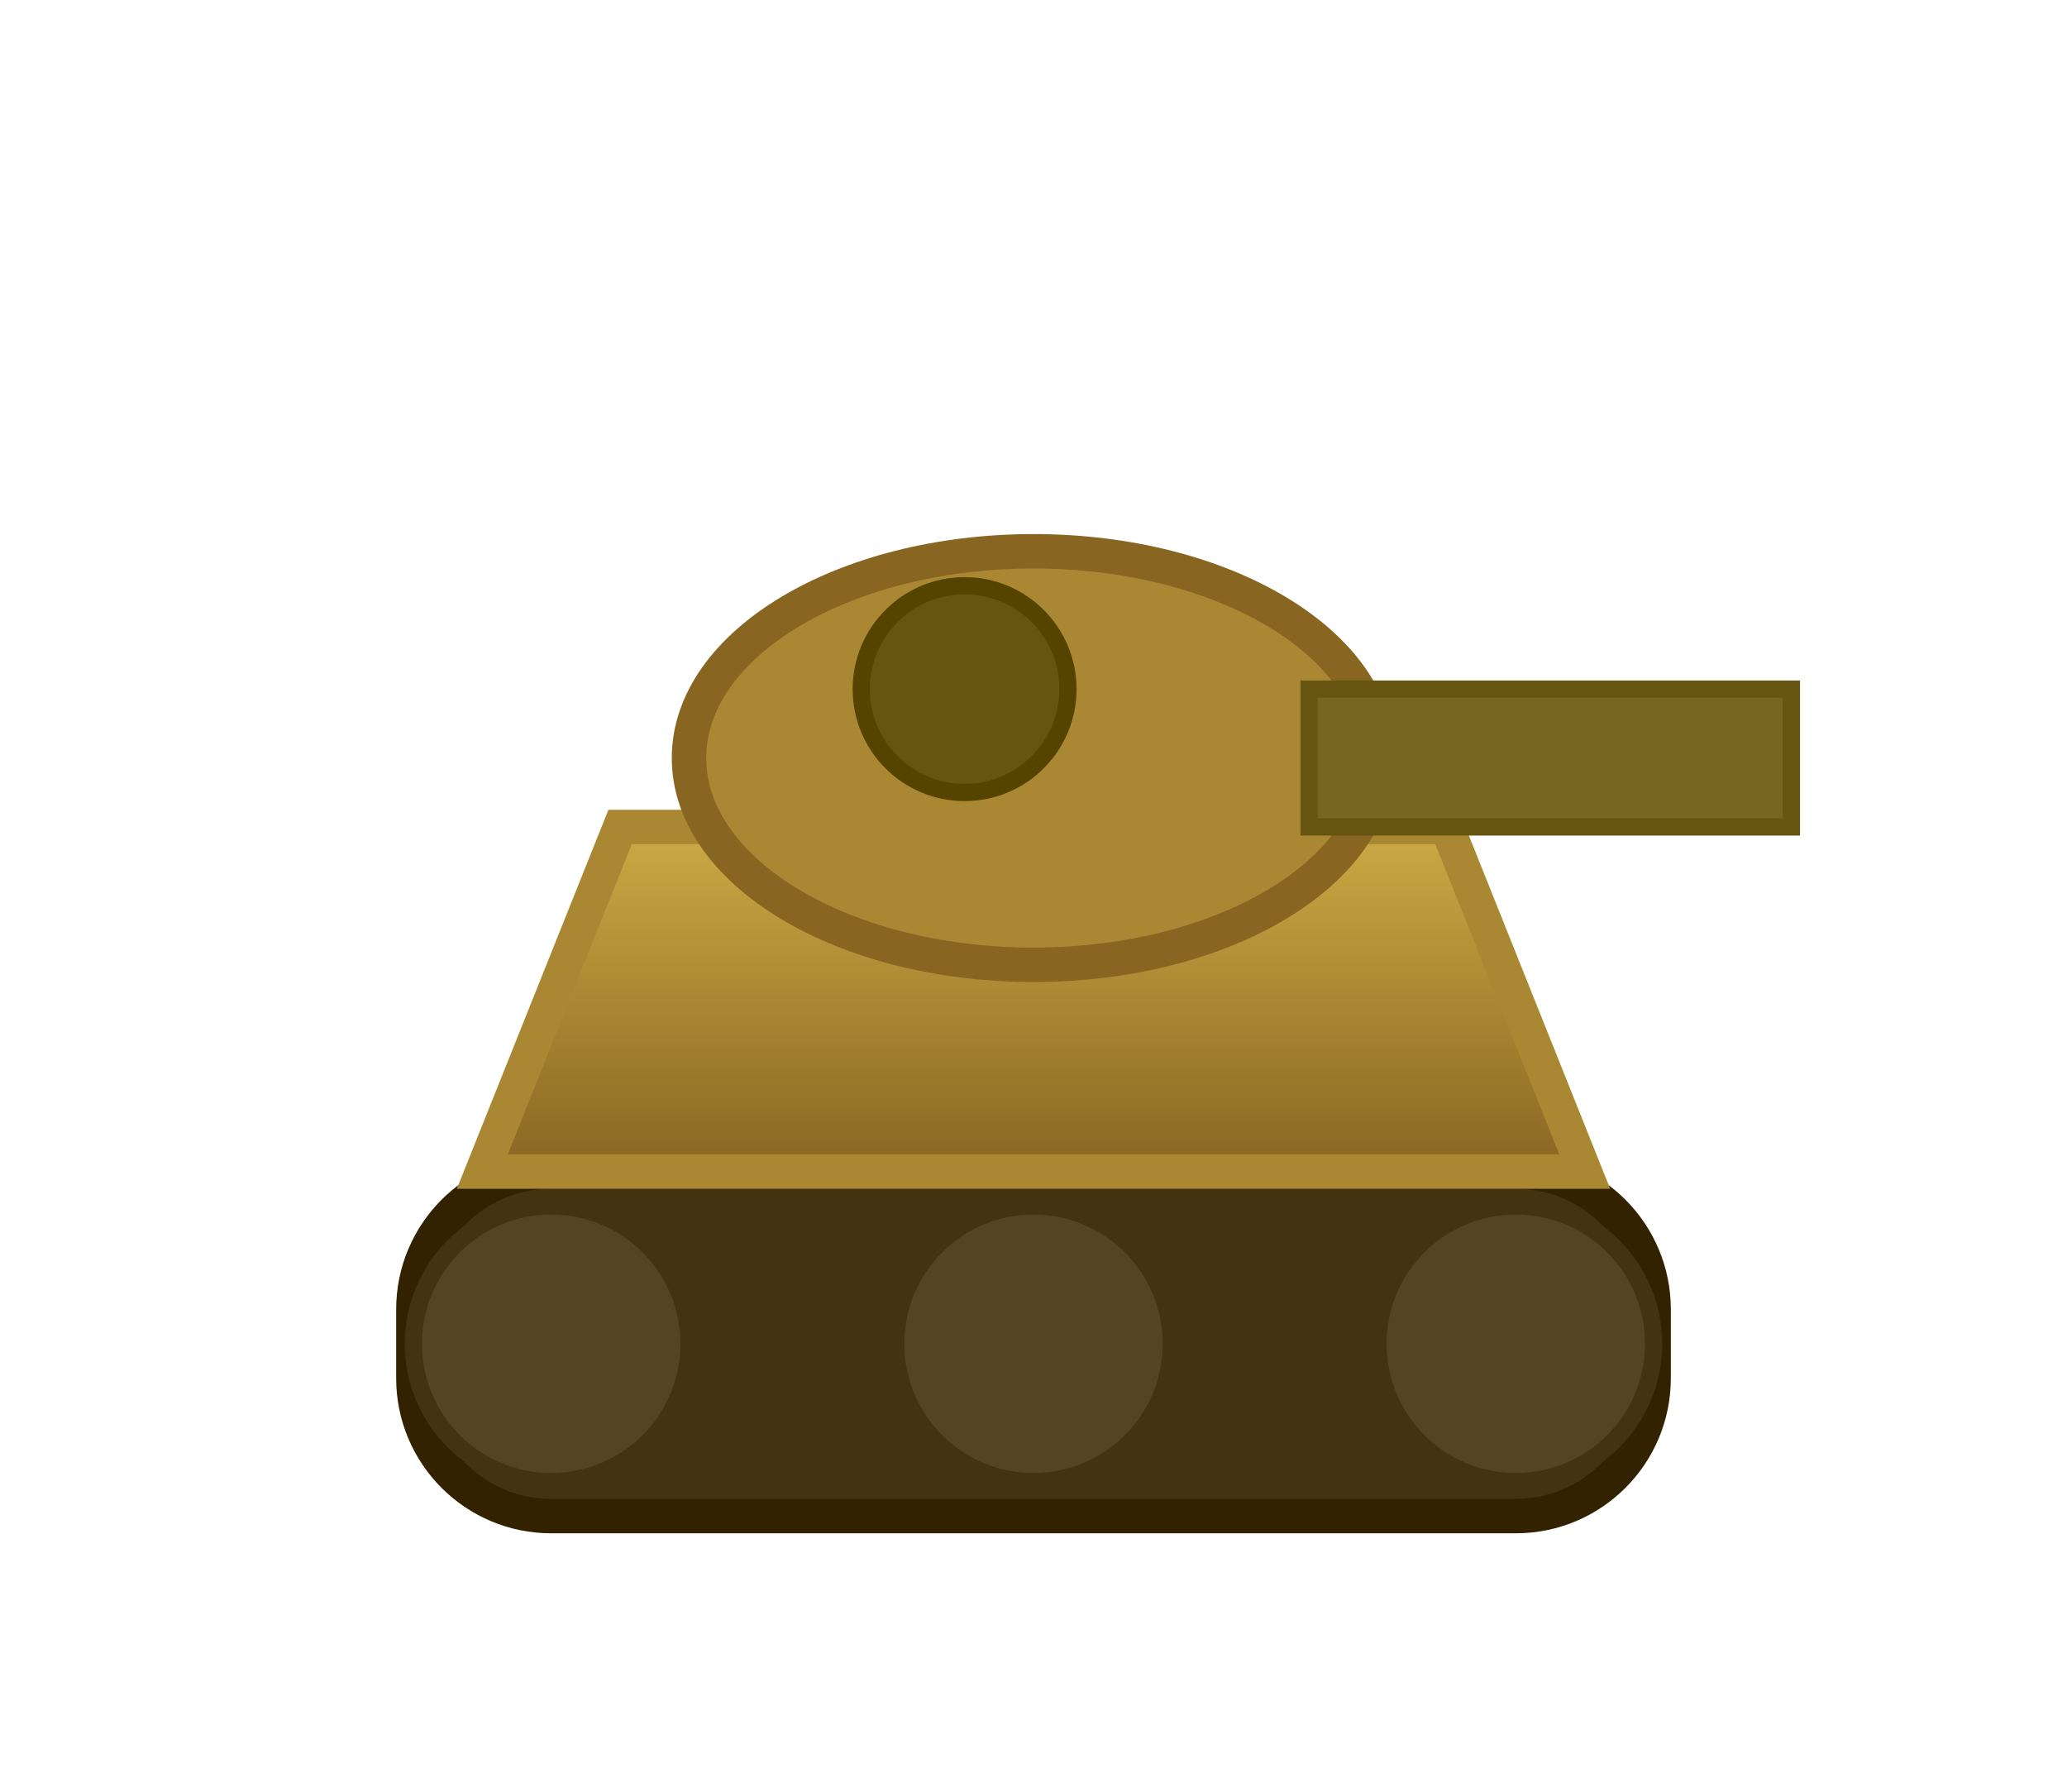
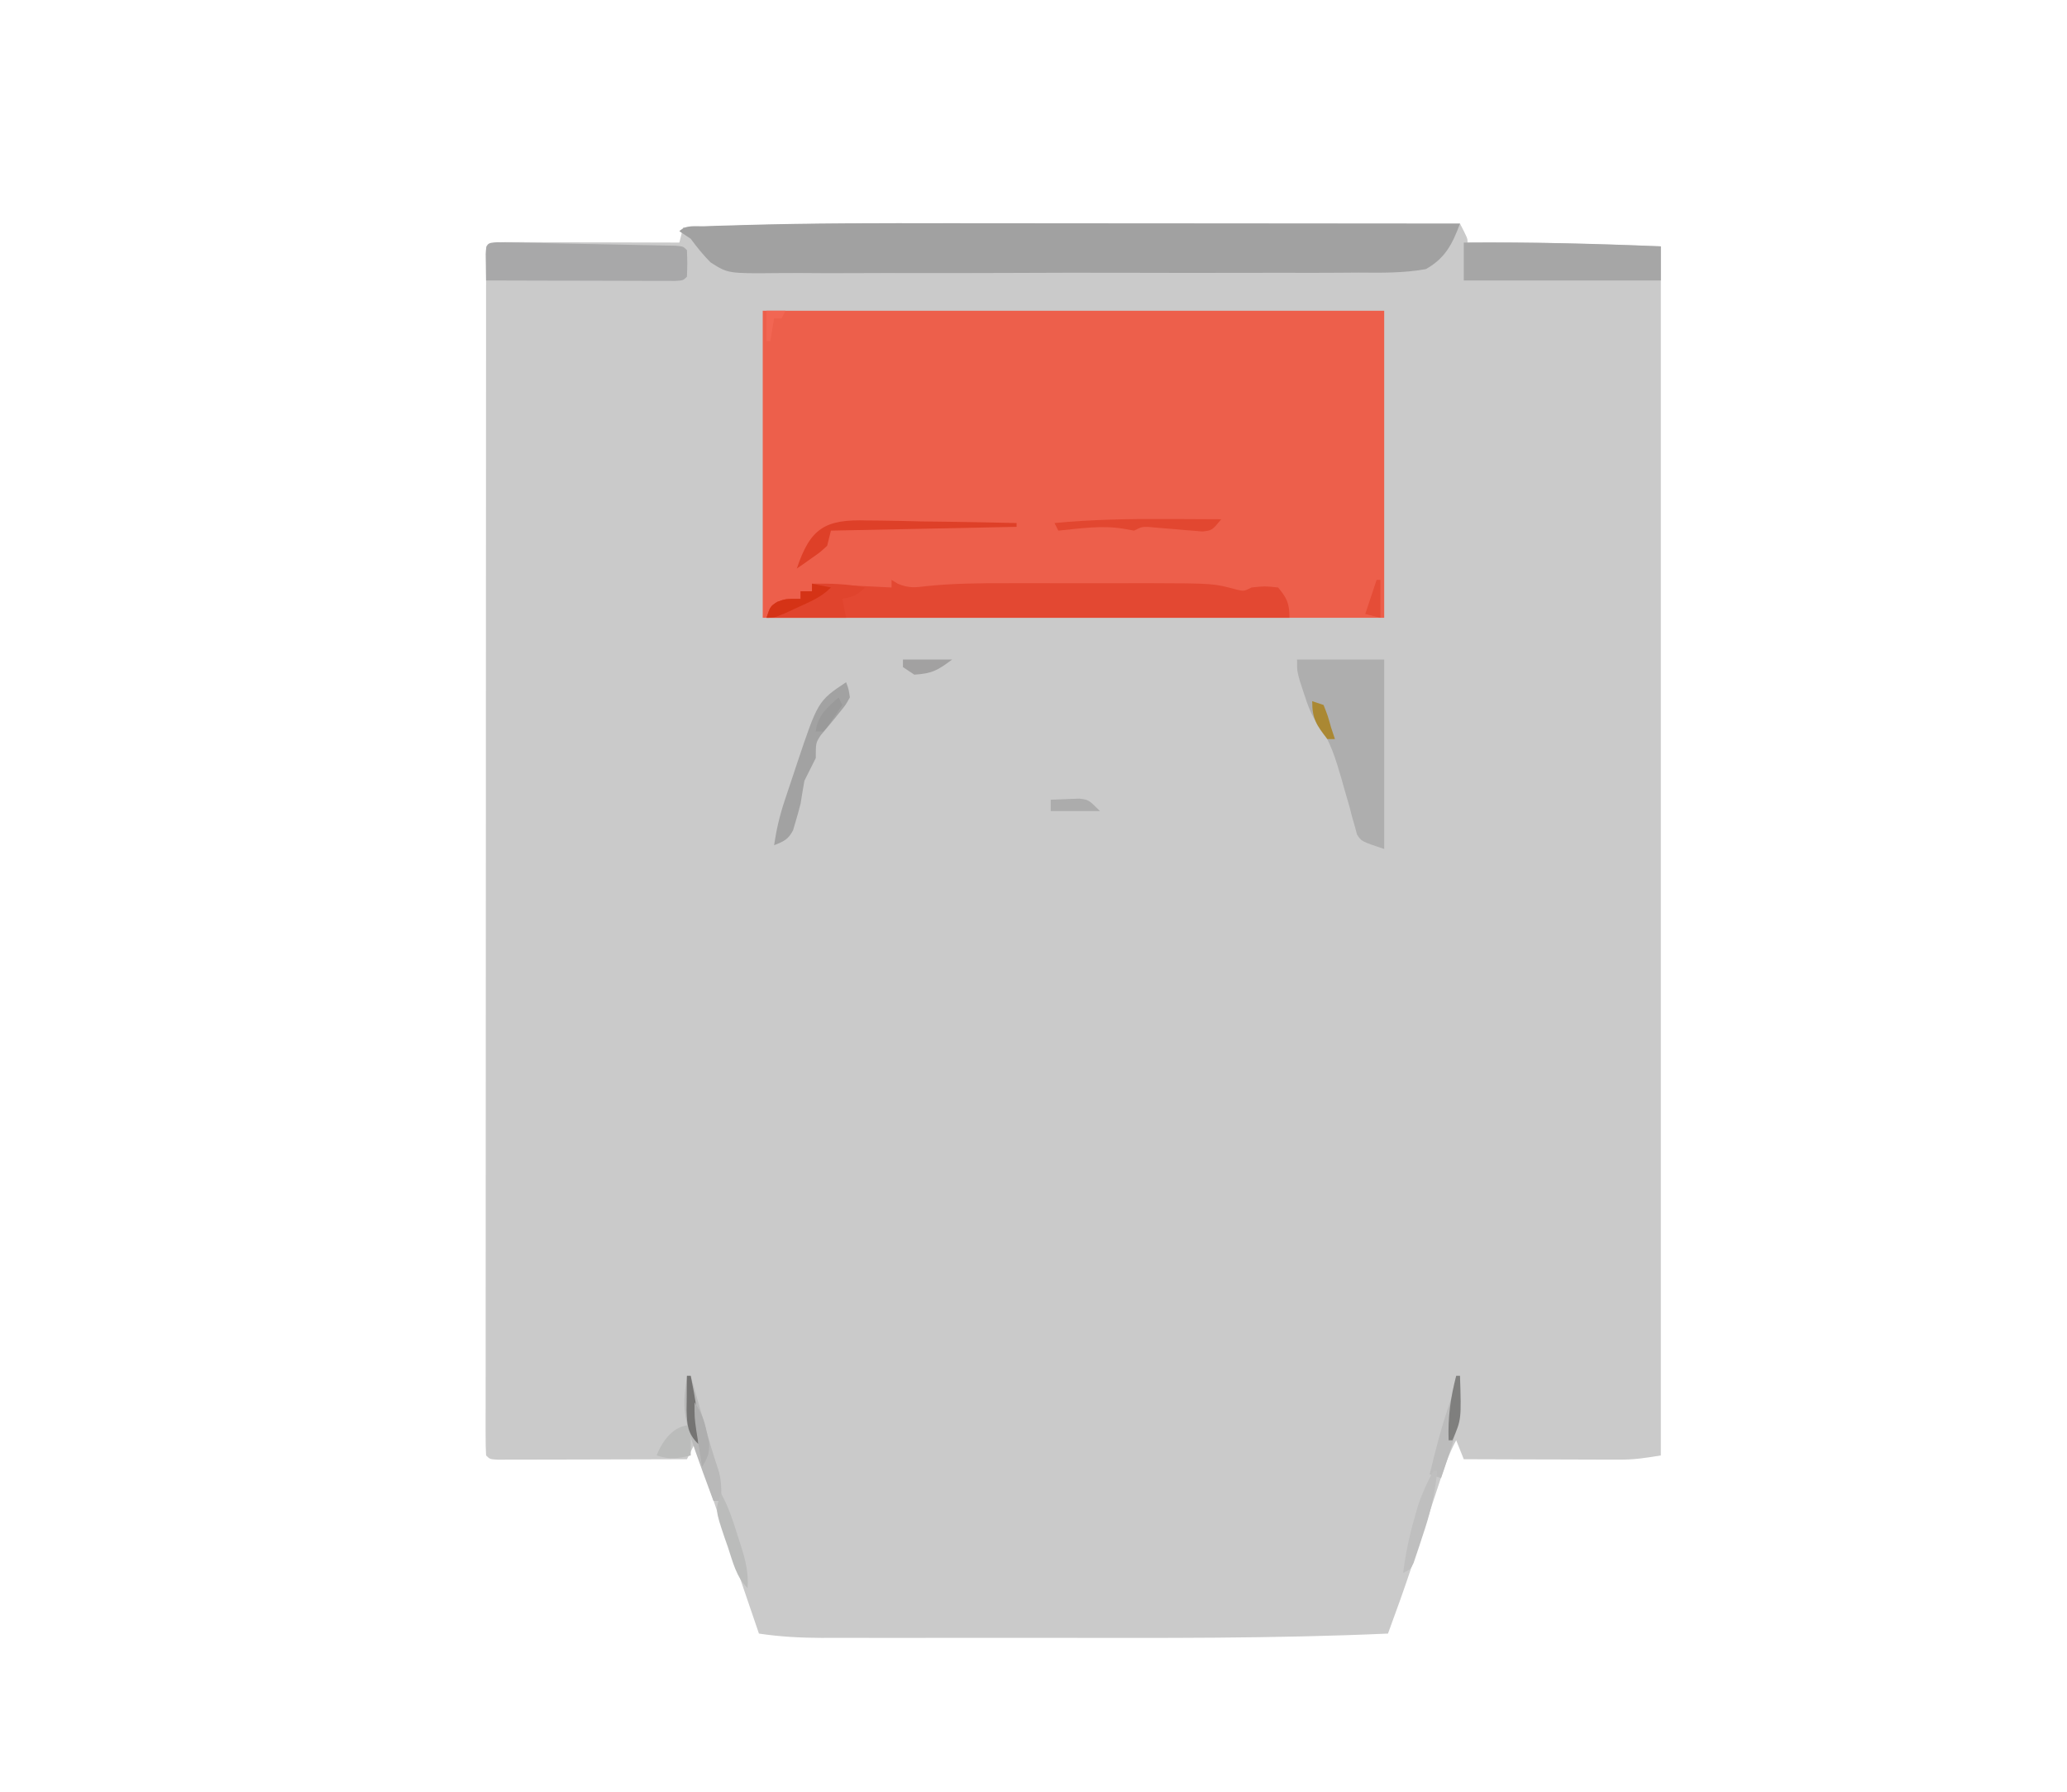
- <svg xmlns="http://www.w3.org/2000/svg" viewBox="0 0 60 52">
-   <defs>
-     <linearGradient id="tank-body-yellow" x1="0%" y1="0%" x2="0%" y2="100%">
-       <stop offset="0%" style="stop-color:#CCAA44" />
-       <stop offset="100%" style="stop-color:#886622" />
-     </linearGradient>
-   </defs>
-   <rect x="12" y="34" width="36" height="10" rx="4" fill="#443311" stroke="#332200" stroke-width="1" />
-   <circle cx="16" cy="39" r="4" fill="#554422" stroke="#443311" stroke-width="0.5" />
-   <circle cx="30" cy="39" r="4" fill="#554422" stroke="#443311" stroke-width="0.5" />
-   <circle cx="44" cy="39" r="4" fill="#554422" stroke="#443311" stroke-width="0.5" />
-   <polygon points="14,34 46,34 42,24 18,24" fill="url(#tank-body-yellow)" stroke="#AA8833" stroke-width="1" />
-   <ellipse cx="30" cy="22" rx="10" ry="6" fill="#AA8833" stroke="#886622" stroke-width="1" />
-   <rect x="38" y="20" width="14" height="4" fill="#776622" stroke="#665511" stroke-width="0.5" />
-   <circle cx="28" cy="20" r="3" fill="#665511" stroke="#554400" stroke-width="0.5" />
+ <svg xmlns="http://www.w3.org/2000/svg" viewBox="0 0 60 52" width="60" height="52">
+   <g transform="translate(3.00, 2.64) scale(0.11)">
+     <path d="M0 0 C4.76 0.01 9.53 0.01 14.29 0.01 C23.25 0.01 32.22 0.02 41.18 0.03 C51.41 0.04 61.63 0.05 71.86 0.05 C92.85 0.06 113.83 0.08 134.82 0.10 C136.82 3.98 136.82 3.98 136.82 5.10 C137.10 5.10 137.10 5.10 138.49 5.09 C154.98 4.95 171.32 5.51 187.82 6.10 C187.82 111.37 187.82 216.64 187.82 325.10 C183.88 325.76 180.79 326.23 176.92 326.21 C176.00 326.21 175.08 326.21 174.13 326.21 C173.15 326.21 172.18 326.20 171.17 326.20 C170.16 326.20 169.15 326.20 168.10 326.19 C164.88 326.19 161.67 326.18 158.45 326.16 C156.26 326.16 154.07 326.15 151.88 326.15 C146.53 326.14 141.18 326.12 135.82 326.10 C135.16 324.45 134.50 322.80 133.82 321.10 C131.74 324.87 130.48 328.90 129.14 332.98 C128.89 333.75 128.63 334.51 128.37 335.31 C127.56 337.76 126.75 340.21 125.95 342.66 C125.15 345.09 124.34 347.52 123.54 349.95 C123.04 351.45 122.55 352.96 122.05 354.47 C120.10 360.39 117.97 366.25 115.82 372.10 C85.64 373.45 55.43 373.25 25.22 373.23 C19.43 373.23 13.63 373.23 7.84 373.23 C2.18 373.24 -3.48 373.24 -9.14 373.24 C-12.49 373.24 -15.84 373.24 -19.19 373.24 C-22.90 373.24 -26.61 373.24 -30.32 373.23 C-31.41 373.23 -32.50 373.24 -33.62 373.24 C-39.23 373.22 -44.62 372.94 -50.18 372.10 C-52.12 366.43 -54.06 360.75 -55.99 355.08 C-56.65 353.15 -57.31 351.22 -57.97 349.30 C-58.92 346.51 -59.87 343.73 -60.82 340.95 C-61.11 340.10 -61.40 339.25 -61.70 338.37 C-63.55 332.96 -65.38 327.53 -67.18 322.10 C-67.84 323.42 -68.50 324.74 -69.18 326.10 C-76.57 326.13 -83.95 326.14 -91.34 326.16 C-93.86 326.16 -96.37 326.17 -98.89 326.18 C-102.49 326.19 -106.10 326.19 -109.71 326.20 C-110.27 326.20 -110.27 326.20 -113.14 326.21 C-114.18 326.21 -115.22 326.21 -116.29 326.21 C-117.21 326.22 -118.13 326.22 -119.08 326.22 C-121.18 326.10 -121.18 326.10 -122.18 325.10 C-122.28 323.40 -122.30 321.70 -122.30 320.00 C-122.30 318.88 -122.31 317.77 -122.31 316.62 C-122.31 316.00 -122.31 316.00 -122.30 312.87 C-122.30 311.57 -122.3 310.26 -122.30 308.92 C-122.30 305.29 -122.30 301.65 -122.29 298.02 C-122.29 294.10 -122.29 290.19 -122.29 286.28 C-122.29 279.49 -122.29 272.70 -122.28 265.92 C-122.28 256.11 -122.27 246.29 -122.27 236.48 C-122.27 220.57 -122.26 204.65 -122.25 188.73 C-122.25 173.27 -122.24 157.80 -122.23 142.34 C-122.23 141.38 -122.23 140.43 -122.23 139.45 C-122.23 134.67 -122.23 129.89 -122.23 125.11 C-122.22 85.44 -122.20 45.77 -122.18 6.10 C-119.74 4.88 -118.18 4.98 -115.45 4.99 C-114.47 4.99 -113.49 4.99 -112.48 4.99 C-111.42 4.99 -110.36 5.00 -109.26 5.00 C-108.72 5.00 -108.72 5.00 -105.98 5.01 C-102.50 5.01 -99.03 5.03 -95.55 5.04 C-93.20 5.04 -90.85 5.05 -88.50 5.05 C-82.72 5.06 -76.95 5.08 -71.18 5.10 C-70.85 3.78 -70.52 2.46 -70.18 1.10 C-46.78 0.18 -23.41 -0.04 0 0 Z " fill="#CACACA" transform="translate(223.18,34.90)" />
+     <path d="M0 0 C54.12 0 108.24 0 164 0 C164 26.73 164 53.46 164 81 C109.88 81 55.76 81 0 81 C0 54.27 0 27.54 0 0 Z " fill="#ED5F4B" transform="translate(174,58)" />
+     <path d="M0 0 C4.76 0.01 9.53 0.01 14.29 0.01 C23.25 0.01 32.22 0.02 41.18 0.03 C51.41 0.04 61.63 0.05 71.86 0.05 C92.85 0.06 113.83 0.08 134.82 0.10 C132.83 5.45 130.93 9.24 125.82 12.10 C119.92 13.17 114.06 13.07 108.08 13.02 C106.26 13.03 104.44 13.05 102.62 13.06 C97.68 13.10 92.75 13.09 87.82 13.07 C83.69 13.06 79.57 13.07 75.45 13.09 C65.72 13.11 55.99 13.10 46.27 13.07 C36.24 13.04 26.21 13.06 16.18 13.11 C7.57 13.15 -1.05 13.15 -9.67 13.14 C-14.81 13.13 -19.96 13.13 -25.1 13.16 C-29.94 13.19 -34.77 13.18 -39.61 13.13 C-41.38 13.13 -43.16 13.13 -44.93 13.15 C-58.34 13.28 -58.34 13.28 -62.95 10.32 C-64.92 8.35 -66.52 6.34 -68.18 4.10 C-69.17 3.44 -70.16 2.78 -71.18 2.10 C-69.42 0.34 -66.91 0.87 -64.52 0.79 C-63.29 0.75 -62.06 0.70 -60.8 0.66 C-59.42 0.62 -58.05 0.58 -56.68 0.55 C-55.97 0.52 -55.27 0.50 -54.54 0.48 C-36.36 -0.05 -18.18 -0.03 0 0 Z " fill="#A1A1A1" transform="translate(223.18,34.90)" />
+     <path d="M0 0 C0.55 0.34 1.10 0.68 1.67 1.02 C4.55 2.23 6.27 2.01 9.35 1.63 C16.37 0.91 23.30 0.86 30.35 0.87 C31.69 0.87 33.04 0.87 34.39 0.86 C37.19 0.86 39.99 0.86 42.79 0.87 C46.35 0.88 49.91 0.87 53.47 0.87 C56.24 0.86 59.02 0.86 61.79 0.87 C63.73 0.87 65.67 0.86 67.61 0.86 C85.01 0.91 85.01 0.91 91.18 2.60 C93 3 93 3 95 2 C98.44 1.63 98.44 1.63 102 2 C104.38 4.84 105 6.28 105 10 C59.46 10 13.92 10 -33 10 C-32 7 -32 7 -30.19 5.81 C-28 5 -28 5 -24 5 C-24 4.34 -24 3.68 -24 3 C-23.01 3 -22.02 3 -21 3 C-20.67 2.34 -20.34 1.68 -20 1 C-13.4 1.33 -6.8 1.66 0 2 C0 1.34 0 0.68 0 0 Z " fill="#E34832" transform="translate(208,129)" />
+     <path d="M0 0 C7.59 0 15.18 0 23 0 C23 16.5 23 33 23 50 C17 48 17 48 15.83 46.19 C15.64 45.47 15.44 44.74 15.24 44 C15.01 43.2 14.78 42.40 14.54 41.57 C14.43 41.15 14.43 41.15 13.88 39 C13.38 37.27 12.88 35.54 12.38 33.81 C12.26 33.39 12.26 33.39 11.67 31.29 C10.24 26.39 8.71 21.17 5.52 17.13 C3.65 14.51 2.8 11.99 1.81 8.94 C1.47 7.89 1.12 6.85 0.77 5.78 C0 3 0 3 0 0 Z " fill="#AEAEAE" transform="translate(315,150)" />
+     <path d="M0 0 C0.90 0.02 1.80 0.03 2.73 0.05 C3.75 0.07 4.76 0.09 5.81 0.10 C6.37 0.11 6.37 0.11 9.17 0.17 C10.30 0.20 11.43 0.22 12.59 0.24 C14.98 0.29 17.37 0.34 19.76 0.39 C23.43 0.46 27.11 0.53 30.78 0.60 C33.10 0.64 35.41 0.69 37.73 0.74 C38.28 0.75 38.28 0.75 41.09 0.80 C42.10 0.82 43.12 0.84 44.17 0.87 C45.07 0.89 45.97 0.91 46.90 0.92 C48.95 1.09 48.95 1.09 49.95 2.09 C50.08 5.59 50.08 5.59 49.95 9.09 C48.95 10.09 48.95 10.09 46.86 10.21 C45.93 10.21 45.01 10.21 44.06 10.20 C43.02 10.20 41.98 10.20 40.91 10.20 C39.78 10.20 38.64 10.19 37.48 10.19 C36.33 10.19 35.17 10.18 33.98 10.18 C30.29 10.18 26.59 10.16 22.89 10.15 C20.39 10.15 17.89 10.14 15.39 10.14 C9.24 10.13 3.10 10.11 -3.05 10.09 C-3.08 8.61 -3.10 7.13 -3.11 5.65 C-3.12 4.83 -3.13 4.00 -3.15 3.15 C-3.02 0.36 -2.79 0.12 0 0 Z " fill="#A8A8A9" transform="translate(104.05,39.91)" />
+     <path d="M0 0 C17.36 -0.14 34.66 0.27 52 1 C52 3.97 52 6.94 52 10 C34.84 10 17.68 10 0 10 C0 6.7 0 3.4 0 0 Z " fill="#A6A6A6" transform="translate(359,40)" />
+     <path d="M0 0 C0.67 1.75 0.67 1.75 1 4 C-0.11 6 -0.11 6 -1.75 8 C-2.28 8.66 -2.81 9.32 -3.36 10 C-4.46 11.34 -5.58 12.68 -6.70 14 C-8 16 -8 16 -8 20 C-9 22 -10 24 -11 26 C-11.36 28.00 -11.69 30.00 -12 32 C-12.40 33.59 -12.84 35.18 -13.31 36.75 C-13.54 37.51 -13.76 38.27 -13.99 39.05 C-15.25 41.49 -16.48 42.02 -19 43 C-18.41 38.97 -17.54 35.24 -16.26 31.38 C-15.91 30.34 -15.57 29.30 -15.21 28.23 C-14.86 27.17 -14.50 26.1 -14.13 25 C-13.77 23.93 -13.42 22.86 -13.06 21.77 C-7.43 4.96 -7.43 4.96 0 0 Z " fill="#A2A2A2" transform="translate(196,156)" />
+     <path d="M0 0 C4.83 -0.08 9.24 0.05 14 1 C11.86 3.14 10.87 3.43 8 4 C8.33 5.65 8.66 7.3 9 9 C2.07 9 -4.86 9 -12 9 C-11 6 -11 6 -9.19 4.81 C-7 4 -7 4 -3 4 C-3 3.34 -3 2.68 -3 2 C-2.01 2 -1.02 2 0 2 C0 1.34 0 0.68 0 0 Z " fill="#E0442D" transform="translate(187,130)" />
+     <path d="M0 0 C0.33 0 0.66 0 1 0 C1.17 0.60 1.34 1.21 1.52 1.83 C2.30 4.60 3.09 7.36 3.88 10.13 C4.14 11.08 4.41 12.03 4.69 13.01 C5.79 16.86 6.89 20.68 8.19 24.47 C9.13 27.41 9.15 29.93 9 33 C8.34 33 7.68 33 7 33 C-1.36 10.40 -1.36 10.40 0 0 Z " fill="#B9B9B9" transform="translate(154,339)" />
+     <path d="M0 0 C0.56 0.01 0.56 0.01 3.41 0.03 C7.00 0.07 10.58 0.16 14.17 0.25 C16.60 0.28 19.04 0.31 21.47 0.34 C27.43 0.42 33.39 0.54 39.35 0.68 C39.35 1.01 39.35 1.34 39.35 1.68 C23.18 2.01 7.01 2.34 -9.64 2.68 C-9.97 4.00 -10.30 5.32 -10.64 6.68 C-12.49 8.39 -12.49 8.39 -14.71 9.93 C-15.44 10.45 -16.17 10.97 -16.93 11.51 C-17.50 11.90 -18.06 12.29 -18.64 12.68 C-15.07 1.98 -11.17 -0.37 0 0 Z " fill="#DE4028" transform="translate(201.64,113.32)" />
+     <path d="M0 0 C1.43 0.01 2.87 0.01 4.30 0.01 C7.76 0.03 11.23 0.04 14.69 0.06 C12.26 3.00 12.26 3.00 9.73 3.29 C9.36 3.26 9.36 3.26 7.53 3.10 C7.13 3.07 7.13 3.07 5.12 2.92 C4.71 2.88 4.71 2.88 2.63 2.69 C0.99 2.55 -0.65 2.42 -2.29 2.29 C-3.01 2.22 -3.73 2.16 -4.48 2.09 C-6.31 2.06 -6.31 2.06 -8.31 3.06 C-9.24 2.90 -10.17 2.73 -11.13 2.56 C-16.82 1.60 -22.60 2.50 -28.31 3.06 C-28.64 2.40 -28.97 1.74 -29.31 1.06 C-19.52 0.13 -9.82 -0.06 0 0 Z " fill="#E24730" transform="translate(280.31,112.94)" />
+     <path d="M0 0 C0.33 0 0.66 0 1 0 C1.39 7.63 0.57 13.82 -2 21 C-2.39 22.20 -2.78 23.39 -3.19 24.63 C-3.46 25.41 -3.72 26.19 -4 27 C-4.99 26.67 -5.98 26.34 -7 26 C-5.46 19.54 -3.81 13.19 -1.63 6.91 C-0.88 4.64 -0.38 2.36 0 0 Z " fill="#BCBCBC" transform="translate(357,339)" />
+     <path d="M0 0 C0.33 0 0.66 0 1 0 C0.43 6.16 -0.94 11.60 -2.94 17.44 C-3.20 18.25 -3.47 19.07 -3.74 19.90 C-4 20.68 -4.26 21.45 -4.53 22.25 C-4.76 22.94 -5.00 23.64 -5.24 24.36 C-6 26 -6 26 -8 27 C-7.39 22.17 -6.46 17.62 -5.13 12.94 C-4.96 12.35 -4.96 12.35 -4.13 9.40 C-3.02 6.07 -1.65 3.09 0 0 Z " fill="#BFBFBF" transform="translate(351,364)" />
+     <path d="M0 0 C0 2.64 0 5.28 0 8 C-3.38 8.85 -5.67 9.11 -9 8 C-7.47 4.12 -4.50 0 0 0 Z " fill="#BBBCBB" transform="translate(155,352)" />
+     <path d="M0 0 C2.10 3.78 3.34 7.83 4.63 11.94 C4.85 12.64 5.08 13.34 5.32 14.07 C6.50 17.81 7.29 21.07 7 25 C3.96 21.96 3.16 18.21 1.81 14.19 C1.53 13.38 1.24 12.57 0.95 11.74 C-1.53 4.37 -1.53 4.37 0 0 Z " fill="#BBBCBB" transform="translate(163,370)" />
+     <path d="M0 0 C1.65 0.33 3.3 0.66 5 1 C2.44 3.56 -0.21 4.62 -3.5 6.13 C-4.67 6.66 -5.83 7.20 -7.03 7.76 C-10 9 -10 9 -12 9 C-11 6 -11 6 -9.19 4.81 C-7 4 -7 4 -3 4 C-3 3.34 -3 2.68 -3 2 C-2.01 2 -1.02 2 0 2 C0 1.34 0 0.68 0 0 Z " fill="#D53316" transform="translate(187,130)" />
+     <path d="M0 0 C4.29 0 8.58 0 13 0 C9.11 2.92 7.67 3.70 3 4 C2.01 3.34 1.02 2.68 0 2 C0 1.34 0 0.68 0 0 Z " fill="#A2A1A1" transform="translate(211,150)" />
+     <path d="M0 0 C0.33 0 0.66 0 1 0 C1.37 11.52 1.37 11.52 -1 17 C-1.33 17 -1.66 17 -2 17 C-2.22 11.00 -1.51 5.81 0 0 Z " fill="#7F7F7E" transform="translate(357,339)" />
+     <path d="M0 0 C0.33 0 0.66 0 1 0 C2.23 6.07 3.28 11.80 3 18 C0.13 15.13 0.03 13 -0.10 8.98 C-0.09 7.92 -0.07 6.85 -0.06 5.75 C-0.06 5.21 -0.06 5.21 -0.04 2.48 C-0.02 1.67 -0.01 0.84 0 0 Z " fill="#757473" transform="translate(154,339)" />
+     <path d="M0 0 C1.60 -0.08 3.21 -0.14 4.81 -0.19 C5.26 -0.20 5.26 -0.20 7.52 -0.29 C10 0 10 0 13 3 C8.71 3 4.42 3 0 3 C0 2.01 0 1.02 0 0 Z " fill="#ACACAC" transform="translate(250,187)" />
+     <path d="M0 0 C1.93 2.90 2.55 4.60 3.25 7.94 C3.44 8.79 3.63 9.65 3.83 10.53 C4.02 13.34 3.47 14.63 2 17 C1.66 14.92 1.33 12.83 1 10.75 C0.81 9.59 0.63 8.43 0.44 7.23 C0 4 0 4 0 0 Z " fill="#AEAEAE" transform="translate(156,346)" />
+     <path d="M0 0 C0.33 0.66 0.66 1.32 1 2 C0.22 3.17 -0.58 4.34 -1.38 5.5 C-1.82 6.15 -2.26 6.80 -2.71 7.47 C-3.14 7.97 -3.56 8.48 -4 9 C-4.66 9 -5.32 9 -6 9 C-5.53 4.75 -3.03 2.8 0 0 Z " fill="#9A9A9A" transform="translate(194,160)" />
+     <path d="M0 0 C0.33 0 0.66 0 1 0 C1 3.3 1 6.6 1 10 C-0.32 9.67 -1.64 9.34 -3 9 C-2.01 6.03 -1.02 3.06 0 0 Z " fill="#E54D37" transform="translate(336,129)" />
+     <path d="M0 0 C0.99 0.33 1.98 0.66 3 1 C4.13 3.88 4.13 3.88 5 7 C5.33 7.99 5.66 8.98 6 10 C5.34 10 4.68 10 4 10 C1.16 6.33 0 4.73 0 0 Z " fill="#AA8833" transform="translate(319,161)" />
+     <path d="M0 0 C1.65 0 3.3 0 5 0 C4.67 0.66 4.34 1.32 4 2 C3.34 2 2.68 2 2 2 C1.67 3.98 1.34 5.96 1 8 C0.67 8 0.34 8 0 8 C0 5.36 0 2.72 0 0 Z " fill="#F26653" transform="translate(175,58)" />
+   </g>
</svg>
